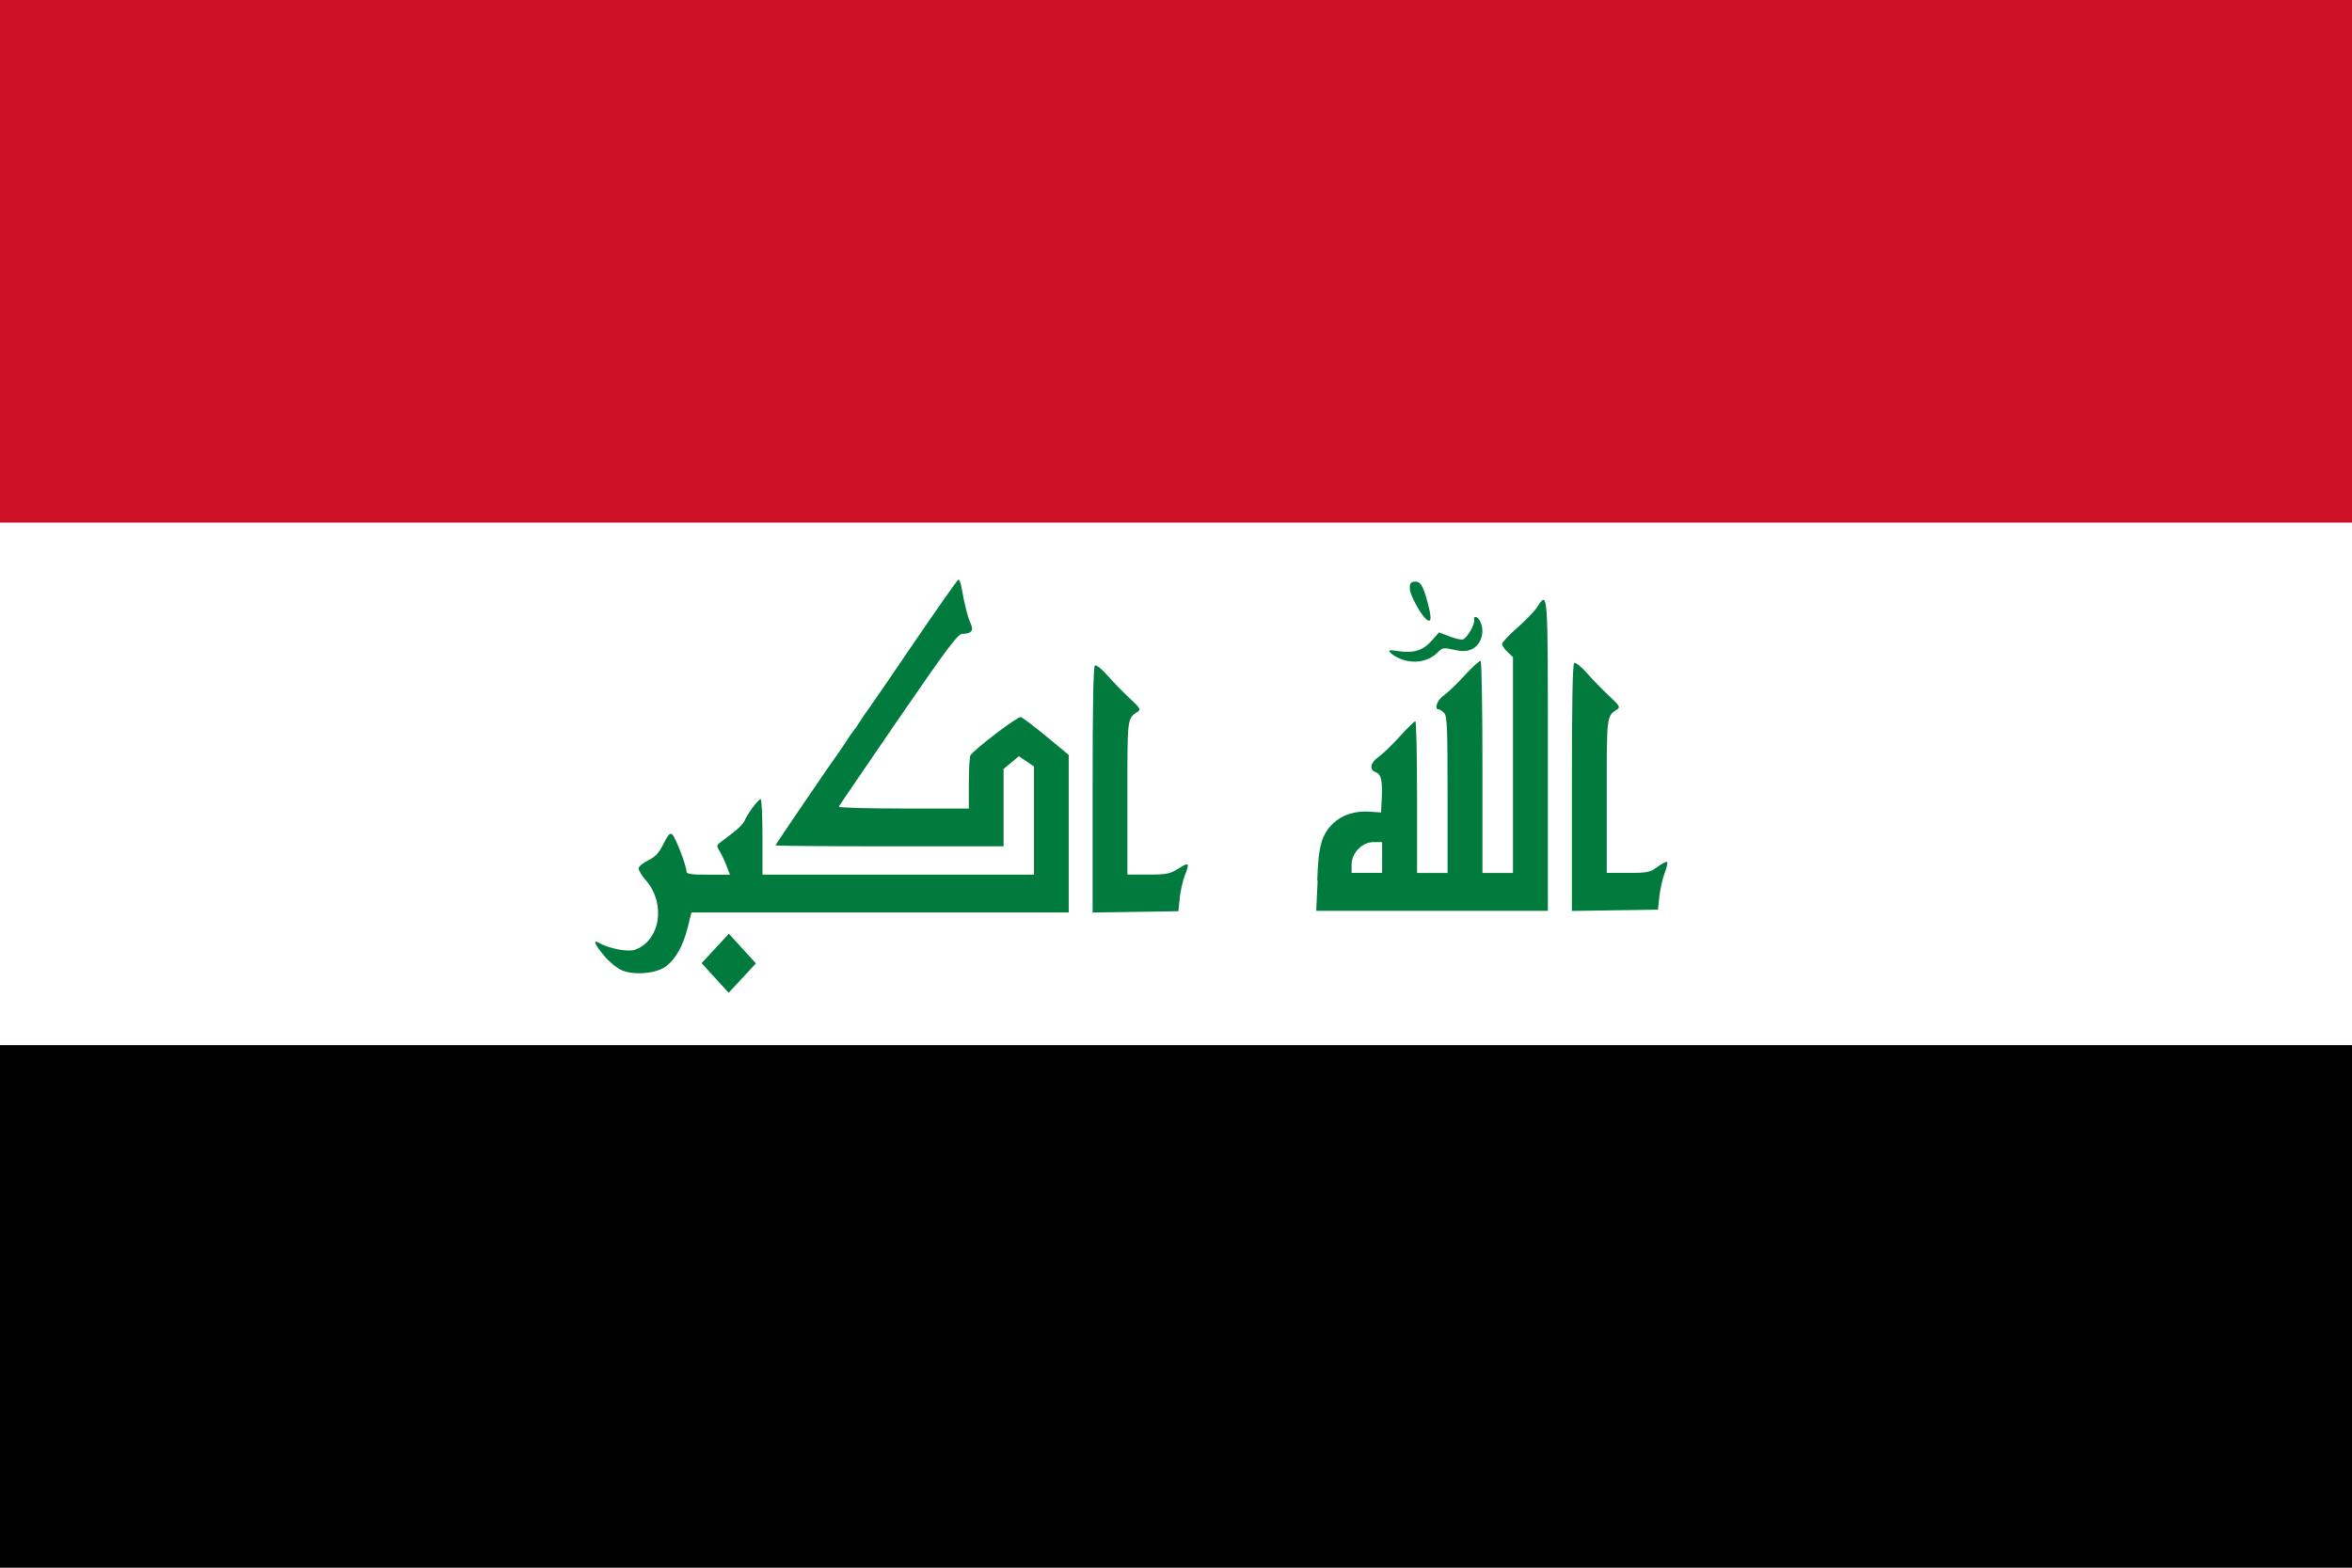
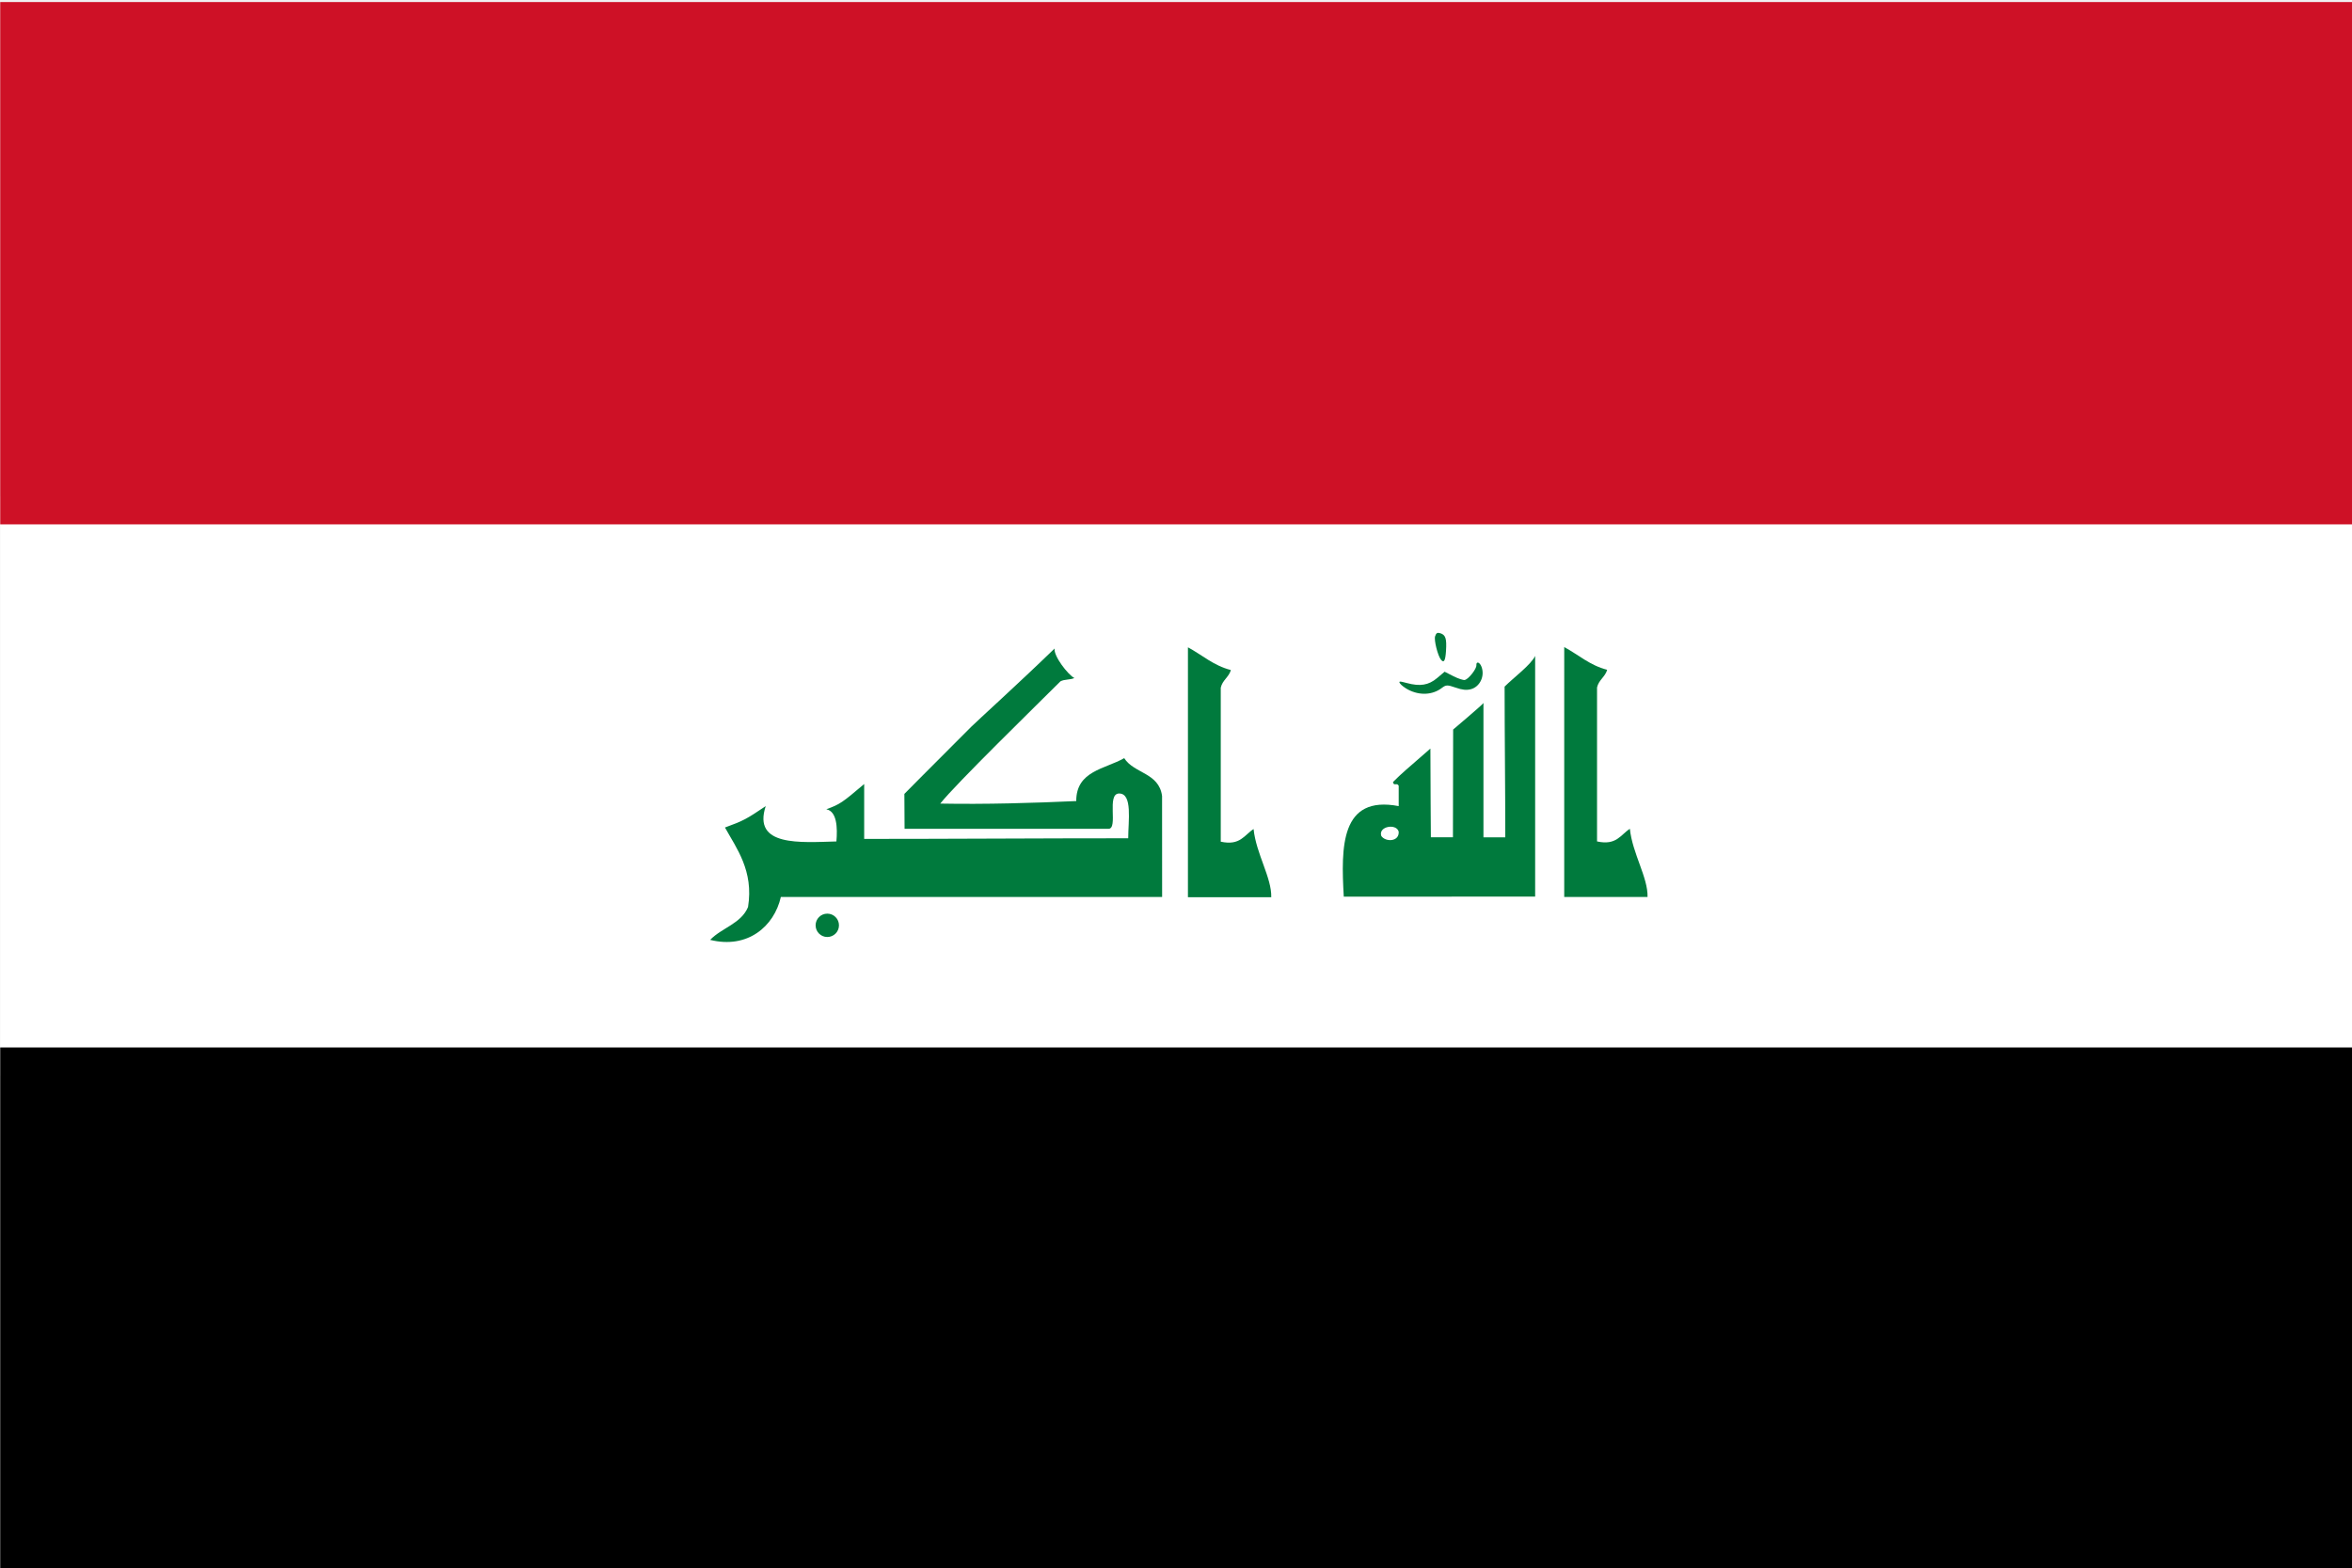
- <svg xmlns="http://www.w3.org/2000/svg" width="900" height="600">
-   <rect width="900" height="600" fill="#000" />
-   <rect width="900" height="400" fill="#fff" />
-   <rect width="900" height="200" fill="#ce1126" />
-   <g fill="#007a3d" transform="matrix(3.1312,0,0,3.4052,-158.74,-207.31)">
-     <path d="m138.09 170.8l-1.652-1.667 1.667-1.652 1.667-1.652 1.652 1.667 1.652 1.667-1.667 1.652-1.667 1.652-1.65-1.67zm-11.34-0.84c-0.594-0.217-1.558-0.932-2.19-1.623-1.191-1.303-1.462-1.911-0.662-1.483 1.193 0.639 3.556 1.054 4.397 0.774 3.102-1.036 3.807-5.177 1.33-7.804-0.486-0.515-0.884-1.114-0.884-1.331s0.517-0.623 1.148-0.902c0.884-0.391 1.316-0.817 1.882-1.856 0.574-1.055 0.81-1.285 1.086-1.056 0.394 0.327 1.725 3.503 1.725 4.117 0 0.324 0.481 0.395 2.658 0.395h2.658l-0.415-0.996c-0.228-0.547-0.604-1.284-0.835-1.637-0.374-0.572-0.376-0.673-0.017-0.929 0.221-0.158 0.957-0.676 1.636-1.151 0.678-0.475 1.312-1.072 1.407-1.327 0.235-0.632 1.705-2.455 1.978-2.455 0.121 0 0.221 1.911 0.221 4.247v4.247h33.181v-12.168l-0.923-0.571-0.923-0.571-0.935 0.713-0.935 0.713v8.697h-13.936c-7.666 0-13.937-0.048-13.937-0.106 0-0.093 6.935-9.459 7.783-10.512 0.176-0.219 0.612-0.816 0.968-1.327s0.719-0.989 0.805-1.062c0.088-0.073 0.447-0.551 0.801-1.062 0.353-0.511 0.765-1.069 0.916-1.239 0.151-0.171 2.663-3.538 5.583-7.483s5.396-7.18 5.504-7.189c0.107-0.009 0.259 0.313 0.338 0.714 0.438 2.222 0.774 3.466 1.121 4.15 0.444 0.875 0.184 1.202-0.989 1.238-0.555 0.017-1.834 1.587-7.831 9.615-3.942 5.277-7.207 9.689-7.256 9.805s3.505 0.211 7.897 0.211h7.986l0.004-2.854c0.002-1.569 0.092-2.977 0.199-3.128 0.501-0.706 5.781-4.395 6.149-4.297 0.229 0.061 1.641 1.043 3.138 2.182l2.721 2.072v17.706h-46.11l-0.463 1.712c-0.556 2.052-1.465 3.532-2.686 4.368-1.16 0.78-3.77 1-5.3 0.44zm57.47-20.31c0-9.637 0.087-13.847 0.288-13.972 0.158-0.098 0.845 0.406 1.526 1.12s1.895 1.861 2.699 2.548c1.268 1.086 1.4 1.286 1.009 1.524-1.307 0.794-1.274 0.544-1.274 9.705v8.608h2.541c2.256 0 2.673-0.077 3.716-0.689 1.295-0.759 1.381-0.659 0.74 0.856-0.24 0.565-0.508 1.685-0.598 2.488l-0.162 1.46-5.243 0.072-5.242 0.072v-13.8z" />
-     <path d="m211.67 159.86c0.139-3.881 0.54-5.198 1.964-6.448 1.096-0.962 2.664-1.418 4.479-1.301l1.359 0.088 0.082-1.588c0.103-2.012-0.079-2.73-0.748-2.943-0.803-0.255-0.639-1.089 0.334-1.696 0.476-0.297 1.642-1.326 2.59-2.287s1.818-1.747 1.932-1.747 0.208 3.837 0.208 8.527v8.528h3.73v-8.775c0-7.622-0.055-8.83-0.419-9.194-0.23-0.23-0.53-0.419-0.666-0.419-0.598 0-0.175-1.067 0.618-1.562 0.477-0.297 1.636-1.32 2.578-2.274 0.941-0.954 1.811-1.673 1.932-1.598s0.22 5.465 0.22 11.979v11.843h3.73v-24.253l-0.666-0.579c-0.366-0.318-0.666-0.724-0.666-0.901s0.829-0.991 1.842-1.81 2.1-1.851 2.416-2.295c1.36-1.911 1.338-2.196 1.338 16.647v17.454h-28.31l0.17-3.4zm7.93-2.6v-1.732h-1.045c-1.403 0-2.685 1.218-2.685 2.552v0.912h3.73v-1.73zm23.19-7.84c0-9.674 0.087-13.901 0.289-14.026 0.159-0.098 0.849 0.408 1.532 1.125 0.684 0.717 1.902 1.868 2.708 2.558 1.273 1.09 1.406 1.291 1.013 1.53-1.312 0.797-1.279 0.547-1.279 9.743v8.642h2.603c2.361 0 2.697-0.064 3.618-0.69 0.559-0.379 1.081-0.624 1.161-0.544s-0.064 0.66-0.321 1.289-0.542 1.803-0.633 2.609l-0.166 1.466-5.263 0.072-5.263 0.072v-13.85zm-20.98-14.5c-0.47-0.172-1.01-0.477-1.199-0.677-0.29-0.306-0.146-0.336 0.908-0.185 1.894 0.27 3.055-0.051 4.111-1.14l0.929-0.956 1.291 0.458c0.71 0.252 1.452 0.396 1.65 0.32 0.512-0.197 1.44-1.668 1.347-2.136-0.113-0.571 0.411-0.484 0.735 0.121 0.636 1.188 0.105 2.695-1.11 3.154-0.595 0.225-1.17 0.231-2.134 0.025-1.184-0.254-1.378-0.227-1.897 0.259-1.16 1.09-2.93 1.38-4.63 0.76zm3.23-4.4c-0.642-0.438-1.997-2.683-2.048-3.397-0.045-0.612 0.064-0.799 0.499-0.862 0.762-0.109 1.114 0.398 1.7 2.449 0.48 1.68 0.43 2.21-0.15 1.81z" />
+ <svg xmlns="http://www.w3.org/2000/svg" version="1.0" id="Layer_1" x="0px" y="0px" width="411px" height="274px" viewBox="79.461 52.641 411 274" enable-background="new 79.461 52.641 411 274" xml:space="preserve">
+   <defs id="defs32" />
+   <rect id="rect7_1_" x="79.501" y="139.356" fill="#FFFFFF" width="410.998" height="101.287" />
+   <rect id="rect3" x="79.5" y="53" fill="#CF2029" width="410.998" height="91.288" style="fill:#ce1126;fill-opacity:1" />
+   <rect id="rect7" x="79.5" y="235.713" fill="#020202" width="410.998" height="91.287" style="fill:#000000;fill-opacity:1" />
+   <g id="g6" style="fill:#007a3d;fill-opacity:1">
+     <g id="g8" style="fill:#007a3d;fill-opacity:1">
+       <g id="g10" style="fill:#007a3d;fill-opacity:1">
+         <path fill="#119B4A" d="M325.525,173.177c-0.558-0.294-1.186-0.767-1.395-1.053c-0.314-0.439-0.131-0.456,1.163-0.105     c2.319,0.629,3.815,0.384,5.298-0.872l1.308-1.103l1.54,0.784c0.848,0.428,1.748,0.724,2.008,0.656     c0.667-0.176,2.05-1.95,2.005-2.564c-0.054-0.759,0.587-0.569,0.896,0.263c0.615,1.631-0.281,3.503-1.865,3.918     c-0.774,0.202-1.488,0.127-2.659-0.28c-1.439-0.502-1.684-0.495-2.406,0.057C329.801,174.118,327.549,174.234,325.525,173.177z" id="path12" style="fill:#007a3d;fill-opacity:1" />
+         <path fill="#119B4A" d="M331.258,167.935c-0.563-0.716-1.239-3.423-1.02-4.088c0.192-0.575,0.39-0.69,0.914-0.526     c0.918,0.287,1.13,0.92,0.993,3.063C332.038,168.132,331.779,168.591,331.258,167.935z" id="path14" style="fill:#007a3d;fill-opacity:1" />
+       </g>
+       <path fill="#119B4A" d="M263.743,165.991c-0.185,1.31,2.325,4.567,3.458,5.157c-0.77,0.345-1.728,0.189-2.434,0.577    c-3.948,3.948-18.367,18.005-21,21.366c7.799,0.154,16.449-0.106,23.761-0.44c-0.007-5.299,5.018-5.573,8.381-7.503    c1.73,2.725,6.075,2.516,6.618,6.618c0,4.91,0.009,12.306,0.009,17.646c-22.059,0-44.566,0-66.625,0    c-1.172,5.176-5.844,9.125-12.354,7.5c2.014-2.103,5.406-2.827,6.619-5.734c1.025-6.365-2.045-10.296-4.031-13.907    c3.284-1.195,3.782-1.493,7.121-3.737c-2.343,7.12,6.091,6.338,12.353,6.175c0.211-2.417,0.089-5.271-1.766-5.624    c2.396-0.87,2.794-1.168,6.619-4.412c0,2.942,0,6.652,0,9.592c14.886,0,30.943-0.111,46.139-0.111    c0-3.002,0.795-7.824-1.581-7.824c-2.269,0-0.107,6.173-1.87,6.173s-23.719,0-35.63,0c0-1.328-0.034-4.104-0.034-6.104    c1.51-1.511,1.331-1.38,11.648-11.698C250.172,178.672,257.41,172.134,263.743,165.991z" id="path16" style="fill:#007a3d;fill-opacity:1" />
+       <path fill="#119B4A" d="M352.803,165.737c2.488,1.338,4.457,3.191,7.502,3.971c-0.353,1.26-1.475,1.759-1.769,3.087    c0,8.97,0,17.941,0,26.91c3.402,0.75,4.118-1.178,5.737-2.205c0.442,4.307,3.185,8.53,3.088,11.91c-4.851,0-9.706,0-14.559,0    C352.803,194.855,352.803,180.296,352.803,165.737z" id="path18" style="fill:#007a3d;fill-opacity:1" />
+       <path fill="#119B4A" d="M333.391,180.149c0,0,5.296-4.471,5.296-4.643c0,7.646,0,15.837,0,23.485l3.814-0.006    c0-8.948-0.118-18.023-0.118-26.338c1.548-1.549,4.58-3.792,5.338-5.359c0,15.987,0,29.519,0,42.059    c-10.746,0-30.793,0.013-33.443,0.013c-0.493-8.73-0.577-17.771,9.599-15.827c0-1.488,0-2.369,0-3.562    c-0.31-0.609-0.868,0.147-0.998-0.645c1.616-1.617,2.163-2.029,6.538-5.851c0,4.612,0.081,15.499,0.081,15.499    c1.07,0,3.153,0.004,3.857,0.004C333.356,198.979,333.391,180.75,333.391,180.149z M320.837,198.751    c0.716,1.075,3.155,1.056,3.04-0.755C323.466,196.503,320.262,197.072,320.837,198.751z" id="path20" style="fill:#007a3d;fill-opacity:1" />
+       <circle fill="#119B4A" cx="224.026" cy="214.369" r="2.042" id="circle22" style="fill:#007a3d;fill-opacity:1" />
+       <path fill="#119B4A" d="M341.175,199.295" id="path24" style="fill:#007a3d;fill-opacity:1" />
+       <path fill="#119B4A" d="M329.451,199.295" id="path26" style="fill:#007a3d;fill-opacity:1" />
+       <path fill="#119B4A" d="M287.048,165.779c2.488,1.339,4.457,3.191,7.502,3.971c-0.353,1.26-1.476,1.759-1.768,3.087    c0,8.97,0,17.94,0,26.911c3.401,0.749,4.117-1.179,5.736-2.206c0.441,4.307,3.185,8.529,3.088,11.91c-4.851,0-9.706,0-14.559,0    C287.048,194.897,287.048,180.338,287.048,165.779z" id="path28" style="fill:#007a3d;fill-opacity:1" />
+     </g>
  </g>
</svg>
